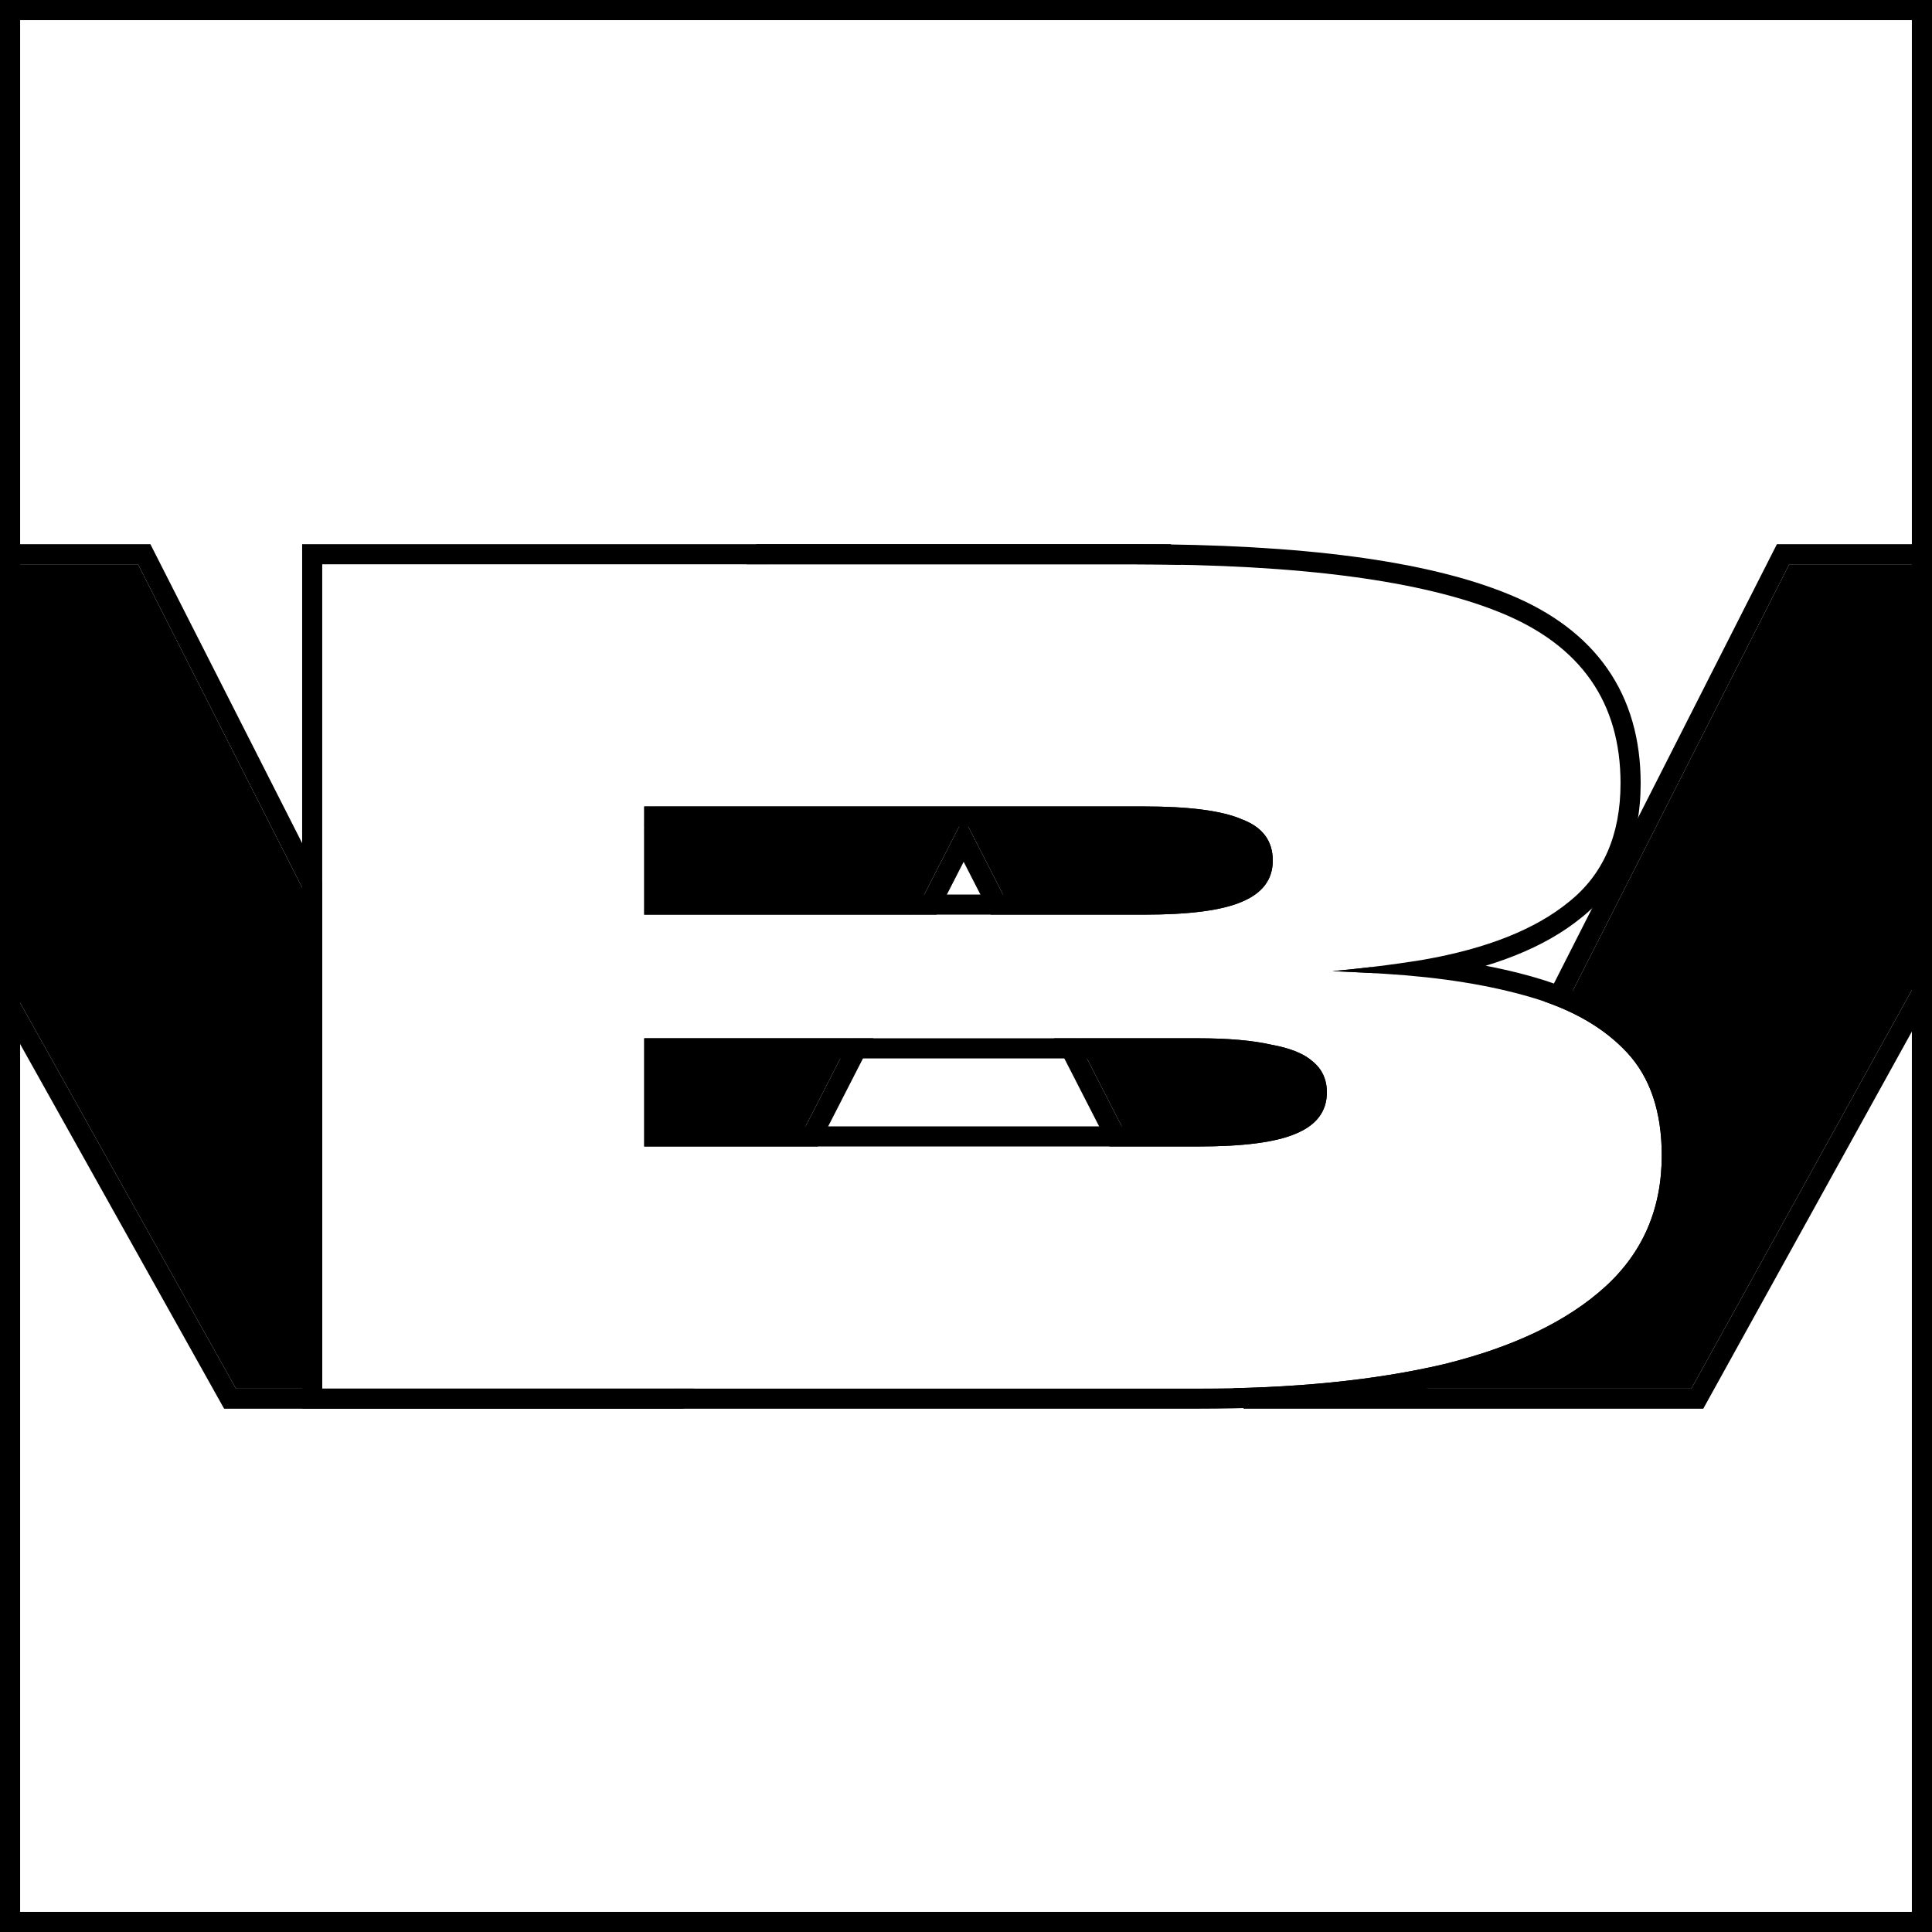
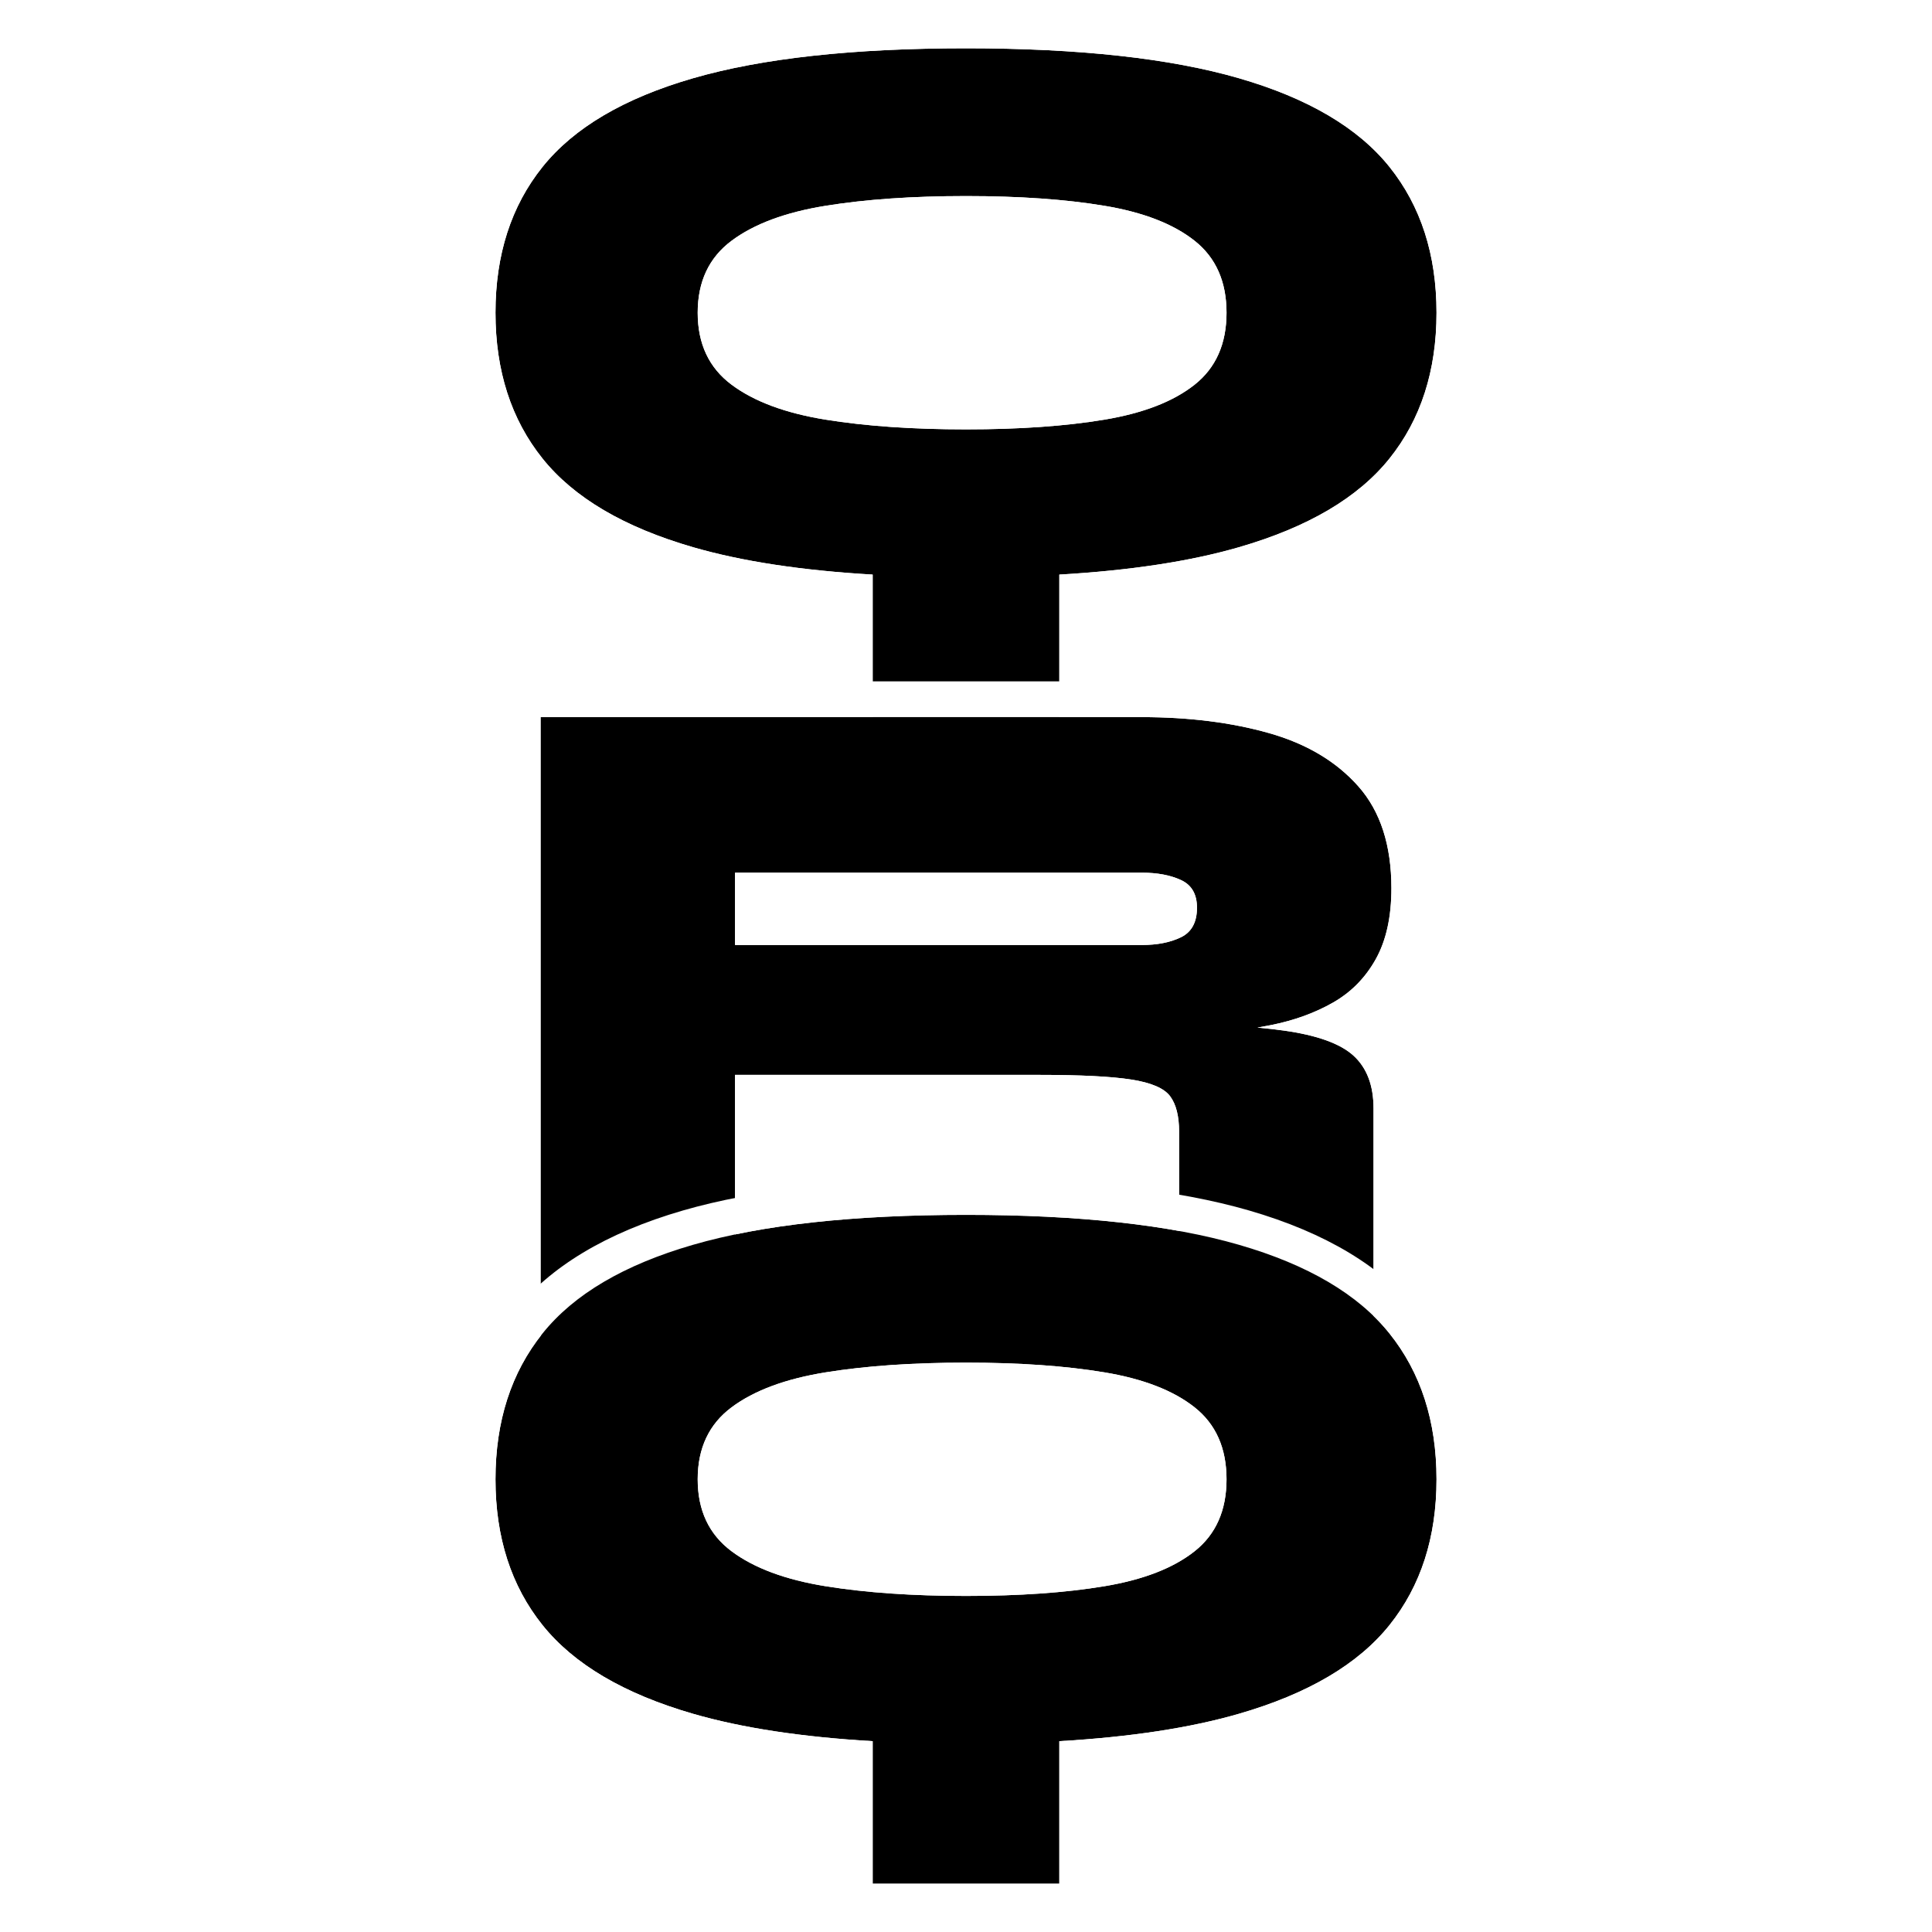
- <svg xmlns="http://www.w3.org/2000/svg" width="192" height="192" viewBox="0 0 192 192" fill="none">
-   <rect width="192" height="192" fill="#1E1E1E" />
-   <g clip-path="url(#clip0_0_1)">
-     <rect width="192" height="192" fill="white" />
-     <mask id="path-3-outside-1_0_1" maskUnits="userSpaceOnUse" x="-26" y="54" width="243" height="86" fill="black">
-       <rect fill="white" x="-26" y="54" width="243" height="86" />
-       <path d="M23.447 138L-22.378 56.08H13.719L52.374 132.24L40.215 132.496L76.439 56.08H115.095L151.319 132.496L139.159 132.24L177.815 56.08H213.399L168.087 138H124.823L89.495 69.008H102.039L66.71 138H23.447Z" />
-     </mask>
-     <path d="M23.447 138L-22.378 56.08H13.719L52.374 132.24L40.215 132.496L76.439 56.08H115.095L151.319 132.496L139.159 132.24L177.815 56.08H213.399L168.087 138H124.823L89.495 69.008H102.039L66.71 138H23.447Z" fill="black" />
-     <path d="M23.447 138L21.701 138.976L22.274 140H23.447V138ZM-22.378 56.08V54.08H-25.788L-24.123 57.056L-22.378 56.08ZM13.719 56.08L15.502 55.175L14.946 54.08H13.719V56.08ZM52.374 132.24L52.417 134.24L55.598 134.173L54.158 131.335L52.374 132.24ZM40.215 132.496L38.407 131.639L37.021 134.564L40.257 134.496L40.215 132.496ZM76.439 56.08V54.08H75.173L74.631 55.223L76.439 56.08ZM115.095 56.08L116.902 55.223L116.36 54.08H115.095V56.08ZM151.319 132.496L151.276 134.496L154.512 134.564L153.126 131.639L151.319 132.496ZM139.159 132.24L137.375 131.335L135.935 134.173L139.116 134.24L139.159 132.24ZM177.815 56.08V54.08H176.587L176.031 55.175L177.815 56.08ZM213.399 56.08L215.149 57.048L216.79 54.08H213.399V56.08ZM168.087 138V140H169.266L169.837 138.968L168.087 138ZM124.823 138L123.042 138.912L123.6 140H124.823V138ZM89.495 69.008V67.008H86.223L87.714 69.92L89.495 69.008ZM102.039 69.008L103.819 69.92L105.31 67.008H102.039V69.008ZM66.71 138V140H67.933L68.491 138.912L66.71 138ZM23.447 138L25.192 137.024L-20.632 55.104L-22.378 56.08L-24.123 57.056L21.701 138.976L23.447 138ZM-22.378 56.08V58.08H13.719V56.08V54.08H-22.378V56.08ZM13.719 56.08L11.935 56.985L50.591 133.145L52.374 132.24L54.158 131.335L15.502 55.175L13.719 56.08ZM52.374 132.24L52.332 130.24L40.172 130.496L40.215 132.496L40.257 134.496L52.417 134.24L52.374 132.24ZM40.215 132.496L42.022 133.353L78.246 56.937L76.439 56.08L74.631 55.223L38.407 131.639L40.215 132.496ZM76.439 56.08V58.08H115.095V56.08V54.08H76.439V56.08ZM115.095 56.08L113.287 56.937L149.511 133.353L151.319 132.496L153.126 131.639L116.902 55.223L115.095 56.08ZM151.319 132.496L151.361 130.496L139.201 130.24L139.159 132.24L139.116 134.24L151.276 134.496L151.319 132.496ZM139.159 132.24L140.942 133.145L179.598 56.985L177.815 56.08L176.031 55.175L137.375 131.335L139.159 132.24ZM177.815 56.08V58.08H213.399V56.08V54.08H177.815V56.08ZM213.399 56.08L211.648 55.112L166.336 137.032L168.087 138L169.837 138.968L215.149 57.048L213.399 56.08ZM168.087 138V136H124.823V138V140H168.087V138ZM124.823 138L126.603 137.088L91.275 68.096L89.495 69.008L87.714 69.92L123.042 138.912L124.823 138ZM89.495 69.008V71.008H102.039V69.008V67.008H89.495V69.008ZM102.039 69.008L100.258 68.096L64.93 137.088L66.71 138L68.491 138.912L103.819 69.92L102.039 69.008ZM66.71 138V136H23.447V138V140H66.71V138Z" fill="black" mask="url(#path-3-outside-1_0_1)" />
-     <mask id="path-5-outside-2_0_1" maskUnits="userSpaceOnUse" x="30" y="54" width="138" height="86" fill="black">
-       <rect fill="white" x="30" y="54" width="138" height="86" />
-       <path d="M32.023 138V56.08H112.663C129.217 56.08 141.42 57.701 149.271 60.944C157.121 64.187 161.047 69.819 161.047 77.84C161.047 82.96 159.34 86.885 155.927 89.616C152.599 92.347 147.777 94.267 141.463 95.376C135.233 96.4 127.724 97.04 118.935 97.296L119.959 96.272C126.359 96.272 132.289 96.443 137.751 96.784C143.212 97.125 147.991 97.893 152.087 99.088C156.183 100.283 159.383 102.117 161.687 104.592C163.991 107.067 165.143 110.48 165.143 114.832C165.143 120.123 163.265 124.475 159.511 127.888C155.756 131.301 150.423 133.861 143.511 135.568C136.599 137.189 128.449 138 119.063 138H32.023ZM64.022 113.936H119.063C123.585 113.936 126.828 113.509 128.791 112.656C130.839 111.803 131.863 110.437 131.863 108.56C131.863 107.28 131.393 106.256 130.455 105.488C129.601 104.72 128.236 104.165 126.359 103.824C124.481 103.397 122.049 103.184 119.063 103.184H64.022V113.936ZM64.022 90.896H113.687C118.209 90.896 121.452 90.469 123.415 89.616C125.463 88.763 126.487 87.397 126.487 85.52C126.487 83.557 125.463 82.192 123.415 81.424C121.452 80.571 118.209 80.144 113.687 80.144H64.022V90.896Z" />
-     </mask>
-     <path d="M32.023 138V56.08H112.663C129.217 56.08 141.42 57.701 149.271 60.944C157.121 64.187 161.047 69.819 161.047 77.84C161.047 82.96 159.34 86.885 155.927 89.616C152.599 92.347 147.777 94.267 141.463 95.376C135.233 96.4 127.724 97.04 118.935 97.296L119.959 96.272C126.359 96.272 132.289 96.443 137.751 96.784C143.212 97.125 147.991 97.893 152.087 99.088C156.183 100.283 159.383 102.117 161.687 104.592C163.991 107.067 165.143 110.48 165.143 114.832C165.143 120.123 163.265 124.475 159.511 127.888C155.756 131.301 150.423 133.861 143.511 135.568C136.599 137.189 128.449 138 119.063 138H32.023ZM64.022 113.936H119.063C123.585 113.936 126.828 113.509 128.791 112.656C130.839 111.803 131.863 110.437 131.863 108.56C131.863 107.28 131.393 106.256 130.455 105.488C129.601 104.72 128.236 104.165 126.359 103.824C124.481 103.397 122.049 103.184 119.063 103.184H64.022V113.936ZM64.022 90.896H113.687C118.209 90.896 121.452 90.469 123.415 89.616C125.463 88.763 126.487 87.397 126.487 85.52C126.487 83.557 125.463 82.192 123.415 81.424C121.452 80.571 118.209 80.144 113.687 80.144H64.022V90.896Z" fill="white" />
-     <path d="M32.023 138H30.023V140H32.023V138ZM32.023 56.08V54.08H30.023V56.08H32.023ZM149.271 60.944L150.034 59.096L150.034 59.096L149.271 60.944ZM155.927 89.616L154.677 88.054L154.667 88.062L154.658 88.07L155.927 89.616ZM141.463 95.376L141.787 97.35L141.798 97.348L141.809 97.346L141.463 95.376ZM118.935 97.296L117.52 95.882L113.96 99.442L118.993 99.295L118.935 97.296ZM119.959 96.272V94.272H119.13L118.544 94.858L119.959 96.272ZM137.751 96.784L137.875 94.788L137.875 94.788L137.751 96.784ZM152.087 99.088L151.527 101.008L152.087 99.088ZM161.687 104.592L163.15 103.229L163.15 103.229L161.687 104.592ZM159.511 127.888L160.856 129.368L160.856 129.368L159.511 127.888ZM143.511 135.568L143.967 137.515L143.979 137.512L143.99 137.51L143.511 135.568ZM64.022 113.936H62.023V115.936H64.022V113.936ZM128.791 112.656L128.021 110.81L128.007 110.816L127.993 110.822L128.791 112.656ZM130.455 105.488L129.117 106.975L129.152 107.006L129.188 107.036L130.455 105.488ZM126.359 103.824L125.915 105.774L125.958 105.784L126.001 105.792L126.359 103.824ZM64.022 103.184V101.184H62.023V103.184H64.022ZM64.022 90.896H62.023V92.896H64.022V90.896ZM123.415 89.616L122.645 87.77L122.631 87.776L122.617 87.782L123.415 89.616ZM123.415 81.424L122.617 83.258L122.664 83.279L122.712 83.297L123.415 81.424ZM64.022 80.144V78.144H62.023V80.144H64.022ZM32.023 138H34.023V56.08H32.023H30.023V138H32.023ZM32.023 56.08V58.08H112.663V56.08V54.08H32.023V56.08ZM112.663 56.08V58.08C129.156 58.08 141.033 59.705 148.507 62.792L149.271 60.944L150.034 59.096C141.807 55.697 129.278 54.08 112.663 54.08V56.08ZM149.271 60.944L148.507 62.792C152.163 64.302 154.765 66.309 156.462 68.744C158.153 71.17 159.047 74.168 159.047 77.84H161.047H163.047C163.047 73.491 161.977 69.662 159.743 66.456C157.515 63.259 154.229 60.828 150.034 59.096L149.271 60.944ZM161.047 77.84H159.047C159.047 82.469 157.532 85.77 154.677 88.054L155.927 89.616L157.176 91.178C161.148 88 163.047 83.451 163.047 77.84H161.047ZM155.927 89.616L154.658 88.07C151.695 90.501 147.246 92.329 141.116 93.406L141.463 95.376L141.809 97.346C148.308 96.204 153.502 94.192 157.195 91.162L155.927 89.616ZM141.463 95.376L141.138 93.403C135.023 94.408 127.608 95.043 118.876 95.297L118.935 97.296L118.993 99.295C127.839 99.037 135.443 98.392 141.787 97.35L141.463 95.376ZM118.935 97.296L120.349 98.71L121.373 97.686L119.959 96.272L118.544 94.858L117.52 95.882L118.935 97.296ZM119.959 96.272V98.272C126.324 98.272 132.212 98.442 137.626 98.78L137.751 96.784L137.875 94.788C132.366 94.444 126.393 94.272 119.959 94.272V96.272ZM137.751 96.784L137.626 98.78C142.979 99.115 147.606 99.864 151.527 101.008L152.087 99.088L152.647 97.168C148.375 95.922 143.445 95.136 137.875 94.788L137.751 96.784ZM152.087 99.088L151.527 101.008C155.366 102.128 158.221 103.805 160.223 105.955L161.687 104.592L163.15 103.229C160.544 100.43 156.999 98.438 152.647 97.168L152.087 99.088ZM161.687 104.592L160.223 105.955C162.092 107.962 163.143 110.835 163.143 114.832H165.143H167.143C167.143 110.125 165.889 106.171 163.15 103.229L161.687 104.592ZM165.143 114.832H163.143C163.143 119.586 161.483 123.392 158.165 126.408L159.511 127.888L160.856 129.368C165.047 125.558 167.143 120.659 167.143 114.832H165.143ZM159.511 127.888L158.165 126.408C154.735 129.526 149.743 131.969 143.031 133.626L143.511 135.568L143.99 137.51C151.102 135.754 156.776 133.077 160.856 129.368L159.511 127.888ZM143.511 135.568L143.054 133.621C136.331 135.198 128.341 136 119.063 136V138V140C128.557 140 136.866 139.181 143.967 137.515L143.511 135.568ZM119.063 138V136H32.023V138V140H119.063V138ZM64.022 113.936V115.936H119.063V113.936V111.936H64.022V113.936ZM119.063 113.936V115.936C123.621 115.936 127.221 115.519 129.588 114.49L128.791 112.656L127.993 110.822C126.434 111.5 123.549 111.936 119.063 111.936V113.936ZM128.791 112.656L129.56 114.502C130.817 113.978 131.913 113.234 132.695 112.192C133.492 111.128 133.863 109.886 133.863 108.56H131.863H129.863C129.863 109.112 129.721 109.49 129.495 109.792C129.252 110.115 128.812 110.48 128.021 110.81L128.791 112.656ZM131.863 108.56H133.863C133.863 106.718 133.153 105.111 131.721 103.94L130.455 105.488L129.188 107.036C129.634 107.401 129.863 107.842 129.863 108.56H131.863ZM130.455 105.488L131.792 104.001C130.536 102.871 128.743 102.225 126.716 101.856L126.359 103.824L126.001 105.792C127.729 106.106 128.666 106.569 129.117 106.975L130.455 105.488ZM126.359 103.824L126.802 101.874C124.722 101.401 122.126 101.184 119.063 101.184V103.184V105.184C121.972 105.184 124.24 105.394 125.915 105.774L126.359 103.824ZM119.063 103.184V101.184H64.022V103.184V105.184H119.063V103.184ZM64.022 103.184H62.023V113.936H64.022H66.022V103.184H64.022ZM64.022 90.896V92.896H113.687V90.896V88.896H64.022V90.896ZM113.687 90.896V92.896C118.245 92.896 121.845 92.479 124.212 91.45L123.415 89.616L122.617 87.782C121.058 88.46 118.173 88.896 113.687 88.896V90.896ZM123.415 89.616L124.184 91.462C125.441 90.938 126.537 90.194 127.319 89.152C128.116 88.088 128.487 86.846 128.487 85.52H126.487H124.487C124.487 86.072 124.345 86.45 124.119 86.752C123.876 87.076 123.436 87.44 122.645 87.77L123.415 89.616ZM126.487 85.52H128.487C128.487 84.174 128.128 82.903 127.319 81.824C126.521 80.761 125.399 80.032 124.117 79.551L123.415 81.424L122.712 83.297C123.478 83.584 123.892 83.922 124.119 84.224C124.333 84.51 124.487 84.904 124.487 85.52H126.487ZM123.415 81.424L124.212 79.59C121.845 78.561 118.245 78.144 113.687 78.144V80.144V82.144C118.173 82.144 121.058 82.58 122.617 83.258L123.415 81.424ZM113.687 80.144V78.144H64.022V80.144V82.144H113.687V80.144ZM64.022 80.144H62.023V90.896H64.022H66.022V80.144H64.022Z" fill="black" mask="url(#path-5-outside-2_0_1)" />
+ <svg xmlns="http://www.w3.org/2000/svg" width="100%" height="100%" viewBox="0 0 1080 1080" version="1.1" xml:space="preserve" style="fill-rule:evenodd;clip-rule:evenodd;stroke-linejoin:round;stroke-miterlimit:2;">
+   <rect id="Plan-de-travail1" x="0" y="0" width="1080" height="1080" style="fill:none;" />
+   <g id="Plan-de-travail11">
+     <rect x="0" y="0" width="1080" height="1080" style="fill:white;" />
+     <g transform="matrix(0.95,0,0,0.95,27,27)">
+       <path d="M485.085,309.686C443.345,307.258 408.108,301.886 379.373,293.568C338.797,281.822 309.28,264.432 290.822,241.398C272.364,218.364 263.136,189.763 263.136,155.593C263.136,121.424 272.364,92.822 290.822,69.788C309.28,46.754 338.797,29.364 379.373,17.619C419.949,5.873 473.492,-0 540,-0C606.508,-0 660.051,5.873 700.627,17.619C741.203,29.364 770.72,46.754 789.178,69.788C807.636,92.822 816.864,121.424 816.864,155.593C816.864,189.763 807.636,218.364 789.178,241.398C770.72,264.432 741.203,281.822 700.627,293.568C671.892,301.886 636.655,307.258 594.915,309.686L594.915,427.998L485.085,427.998L485.085,309.686ZM540,224.237C571.424,224.237 598.576,222.331 621.458,218.517C644.339,214.703 662.034,207.839 674.542,197.924C687.051,188.008 693.305,173.898 693.305,155.593C693.305,137.288 687.051,123.178 674.542,113.263C662.034,103.347 644.339,96.483 621.458,92.669C598.576,88.856 571.424,86.949 540,86.949C508.576,86.949 481.042,88.856 457.398,92.669C433.754,96.483 415.297,103.347 402.025,113.263C388.754,123.178 382.119,137.288 382.119,155.593C382.119,173.898 388.754,188.008 402.025,197.924C415.297,207.839 433.754,214.703 457.398,218.517C481.042,222.331 508.576,224.237 540,224.237Z" />
+       <path d="M464.032,329.292C429.018,326.326 398.853,321.124 373.519,313.79C327.93,300.593 295.131,280.442 274.393,254.563C253.08,227.965 242.083,195.049 242.083,155.593C242.083,116.137 253.08,83.221 274.393,56.623C295.131,30.744 327.93,10.593 373.519,-2.604C415.579,-14.779 471.059,-21.053 540,-21.053C608.941,-21.053 664.421,-14.779 706.481,-2.604C752.07,10.593 784.869,30.744 805.607,56.623C826.92,83.221 837.917,116.137 837.917,155.593C837.917,195.049 826.92,227.965 805.607,254.563C784.869,280.442 752.07,300.593 706.481,313.79C681.147,321.124 650.982,326.326 615.968,329.292L615.968,449.051L464.032,449.051L464.032,329.292ZM485.085,309.686L485.085,427.998L594.915,427.998L594.915,309.686C636.655,307.258 671.892,301.886 700.627,293.568C741.203,281.822 770.72,264.432 789.178,241.398C807.636,218.364 816.864,189.763 816.864,155.593C816.864,121.424 807.636,92.822 789.178,69.788C770.72,46.754 741.203,29.364 700.627,17.619C660.051,5.873 606.508,-0 540,-0C473.492,-0 419.949,5.873 379.373,17.619C338.797,29.364 309.28,46.754 290.822,69.788C272.364,92.822 263.136,121.424 263.136,155.593C263.136,189.763 272.364,218.364 290.822,241.398C309.28,264.432 338.797,281.822 379.373,293.568C408.108,301.886 443.345,307.258 485.085,309.686ZM540,224.237C508.576,224.237 481.042,222.331 457.398,218.517C433.754,214.703 415.297,207.839 402.025,197.924C388.754,188.008 382.119,173.898 382.119,155.593C382.119,137.288 388.754,123.178 402.025,113.263C415.297,103.347 433.754,96.483 457.398,92.669C481.042,88.856 508.576,86.949 540,86.949C571.424,86.949 598.576,88.856 621.458,92.669C644.339,96.483 662.034,103.347 674.542,113.263C687.051,123.178 693.305,137.288 693.305,155.593C693.305,173.898 687.051,188.008 674.542,197.924C662.034,207.839 644.339,214.703 621.458,218.517C598.576,222.331 571.424,224.237 540,224.237ZM540,203.185C570.087,203.185 596.088,201.402 617.997,197.751C636.656,194.641 651.264,189.511 661.465,181.426C669.027,175.431 672.252,166.661 672.252,155.593C672.252,144.526 669.027,135.756 661.465,129.761C651.264,121.675 636.656,116.546 617.997,113.436C596.088,109.784 570.087,108.002 540,108.002C509.853,108.002 483.434,109.795 460.751,113.454C441.122,116.619 425.644,121.897 414.626,130.128C406.704,136.047 403.171,144.666 403.171,155.593C403.171,166.52 406.704,175.14 414.626,181.058C425.644,189.29 441.122,194.567 460.751,197.733C483.434,201.392 509.853,203.185 540,203.185Z" style="fill:white;" />
+     </g>
+     <g transform="matrix(0.95,0,0,0.95,27,27)">
+       <path d="M711.488,576.231C717.109,576.746 722.26,577.33 726.941,577.983C746.619,580.729 760.347,585.686 768.127,592.856C775.907,600.025 779.797,610.322 779.797,623.746L779.797,772.688L665.39,772.688L665.39,637.475C665.39,628.322 663.636,621.381 660.127,616.653C656.619,611.924 648.992,608.644 637.246,606.814C625.5,604.983 607.424,604.068 583.017,604.068L404.085,604.068L404.085,772.688L289.678,772.688L289.678,393.559L643.424,393.559C671.186,393.559 696.127,396.686 718.246,402.941C740.364,409.195 757.907,419.644 770.873,434.288C783.839,448.932 790.322,468.915 790.322,494.237C790.322,511.017 787.271,524.898 781.169,535.881C775.068,546.864 766.678,555.407 756,561.508C745.322,567.61 733.119,572.034 719.39,574.78C716.778,575.302 714.144,575.786 711.488,576.231ZM404.085,527.644L643.424,527.644C652.576,527.644 660.28,526.119 666.534,523.068C672.788,520.017 675.915,514.22 675.915,505.678C675.915,497.746 672.788,492.331 666.534,489.432C660.28,486.534 652.576,485.085 643.424,485.085L404.085,485.085L404.085,527.644Z" />
+       <path d="M776.763,572.904C778.845,574.339 780.721,575.833 782.394,577.375C794.153,588.211 800.849,603.457 800.849,623.746L800.849,793.741L644.337,793.741L644.337,637.475C644.337,634.533 644.506,632.057 643.795,630.248C642.144,629.675 637.647,628.183 634.004,627.615C622.961,625.894 605.963,625.12 583.017,625.12L425.137,625.12L425.137,793.741L268.625,793.741L268.625,372.507L643.424,372.507C673.315,372.507 700.159,375.948 723.974,382.682C750.37,390.146 771.161,402.856 786.635,420.332C802.669,438.441 811.375,462.924 811.375,494.237C811.375,515.171 807.185,532.403 799.573,546.105C793.628,556.806 786.018,565.733 776.763,572.904ZM711.488,576.231C714.144,575.786 716.778,575.302 719.39,574.78C733.119,572.034 745.322,567.61 756,561.508C766.678,555.407 775.068,546.864 781.169,535.881C787.271,524.898 790.322,511.017 790.322,494.237C790.322,468.915 783.839,448.932 770.873,434.288C757.907,419.644 740.364,409.195 718.246,402.941C696.127,396.686 671.186,393.559 643.424,393.559L289.678,393.559L289.678,772.688L404.085,772.688L404.085,604.068L583.017,604.068C607.424,604.068 625.5,604.983 637.246,606.814C648.992,608.644 656.619,611.924 660.127,616.653C663.636,621.381 665.39,628.322 665.39,637.475L665.39,772.688L779.797,772.688L779.797,623.746C779.797,610.322 775.907,600.025 768.127,592.856C760.347,585.686 746.619,580.729 726.941,577.983C722.26,577.33 717.109,576.746 711.488,576.231ZM404.085,527.644L404.085,485.085L643.424,485.085C652.576,485.085 660.28,486.534 666.534,489.432C672.788,492.331 675.915,497.746 675.915,505.678C675.915,514.22 672.788,520.017 666.534,523.068C660.28,526.119 652.576,527.644 643.424,527.644L404.085,527.644ZM648.696,506.356C647.032,506.204 645.273,506.137 643.424,506.137L425.137,506.137L425.137,506.591L643.424,506.591C645.276,506.591 647.034,506.521 648.696,506.356Z" style="fill:white;" />
+     </g>
+     <g transform="matrix(0.95,0,0,0.95,27,27)">
+       <path d="M485.085,996.127C443.345,993.699 408.108,988.326 379.373,980.008C338.797,968.263 309.28,950.873 290.822,927.839C272.364,904.805 263.136,876.203 263.136,842.034C263.136,807.864 272.364,779.263 290.822,756.229C309.28,733.195 338.797,715.805 379.373,704.059C419.949,692.314 473.492,686.441 540,686.441C606.508,686.441 660.051,692.314 700.627,704.059C741.203,715.805 770.72,733.195 789.178,756.229C807.636,779.263 816.864,807.864 816.864,842.034C816.864,876.203 807.636,904.805 789.178,927.839C770.72,950.873 741.203,968.263 700.627,980.008C671.892,988.326 636.655,993.699 594.915,996.127L594.915,1080L485.085,1080L485.085,996.127ZM540,910.678C571.424,910.678 598.576,908.771 621.458,904.958C644.339,901.144 662.034,894.28 674.542,884.364C687.051,874.449 693.305,860.339 693.305,842.034C693.305,823.729 687.051,809.619 674.542,799.703C662.034,789.788 644.339,782.924 621.458,779.11C598.576,775.297 571.424,773.39 540,773.39C508.576,773.39 481.042,775.297 457.398,779.11C433.754,782.924 415.297,789.788 402.025,799.703C388.754,809.619 382.119,823.729 382.119,842.034C382.119,860.339 388.754,874.449 402.025,884.364C415.297,894.28 433.754,901.144 457.398,904.958C481.042,908.771 508.576,910.678 540,910.678Z" />
+       <path d="M464.032,1015.73C429.018,1012.77 398.853,1007.56 373.519,1000.23C327.93,987.034 295.131,966.883 274.393,941.004C253.08,914.406 242.083,881.49 242.083,842.034C242.083,802.578 253.08,769.662 274.393,743.064C295.131,717.185 327.93,697.034 373.519,683.837C415.579,671.662 471.059,665.388 540,665.388C608.941,665.388 664.421,671.662 706.481,683.837C752.07,697.034 784.869,717.185 805.607,743.064C826.92,769.662 837.917,802.578 837.917,842.034C837.917,881.49 826.92,914.406 805.607,941.004C784.869,966.883 752.07,987.034 706.481,1000.23C681.147,1007.56 650.982,1012.77 615.968,1015.73L615.968,1101.05L464.032,1101.05L464.032,1015.73ZM485.085,996.127L485.085,1080L594.915,1080L594.915,996.127C636.655,993.699 671.892,988.326 700.627,980.008C741.203,968.263 770.72,950.873 789.178,927.839C807.636,904.805 816.864,876.203 816.864,842.034C816.864,807.864 807.636,779.263 789.178,756.229C770.72,733.195 741.203,715.805 700.627,704.059C660.051,692.314 606.508,686.441 540,686.441C473.492,686.441 419.949,692.314 379.373,704.059C338.797,715.805 309.28,733.195 290.822,756.229C272.364,779.263 263.136,807.864 263.136,842.034C263.136,876.203 272.364,904.805 290.822,927.839C309.28,950.873 338.797,968.263 379.373,980.008C408.108,988.326 443.345,993.699 485.085,996.127ZM540,910.678C508.576,910.678 481.042,908.771 457.398,904.958C433.754,901.144 415.297,894.28 402.025,884.364C388.754,874.449 382.119,860.339 382.119,842.034C382.119,823.729 388.754,809.619 402.025,799.703C415.297,789.788 433.754,782.924 457.398,779.11C481.042,775.297 508.576,773.39 540,773.39C571.424,773.39 598.576,775.297 621.458,779.11C644.339,782.924 662.034,789.788 674.542,799.703C687.051,809.619 693.305,823.729 693.305,842.034C693.305,860.339 687.051,874.449 674.542,884.364C662.034,894.28 644.339,901.144 621.458,904.958C598.576,908.771 571.424,910.678 540,910.678ZM540,889.625C570.087,889.625 596.088,887.843 617.997,884.191C636.656,881.082 651.264,875.952 661.465,867.866C669.027,861.872 672.252,853.101 672.252,842.034C672.252,830.967 669.027,822.196 661.465,816.201C651.264,808.116 636.656,802.986 617.997,799.876C596.088,796.225 570.087,794.442 540,794.442C509.853,794.442 483.434,796.236 460.751,799.894C441.122,803.06 425.644,808.337 414.626,816.569C406.704,822.487 403.171,831.107 403.171,842.034C403.171,852.961 406.704,861.58 414.626,867.499C425.644,875.731 441.122,881.008 460.751,884.174C483.434,887.832 509.853,889.625 540,889.625Z" style="fill:white;" />
+     </g>
  </g>
-   <rect x="1" y="1" width="190" height="190" stroke="black" stroke-width="2" />
-   <defs>
-     <clipPath id="clip0_0_1">
-       <rect width="192" height="192" fill="white" />
-     </clipPath>
-   </defs>
</svg>
